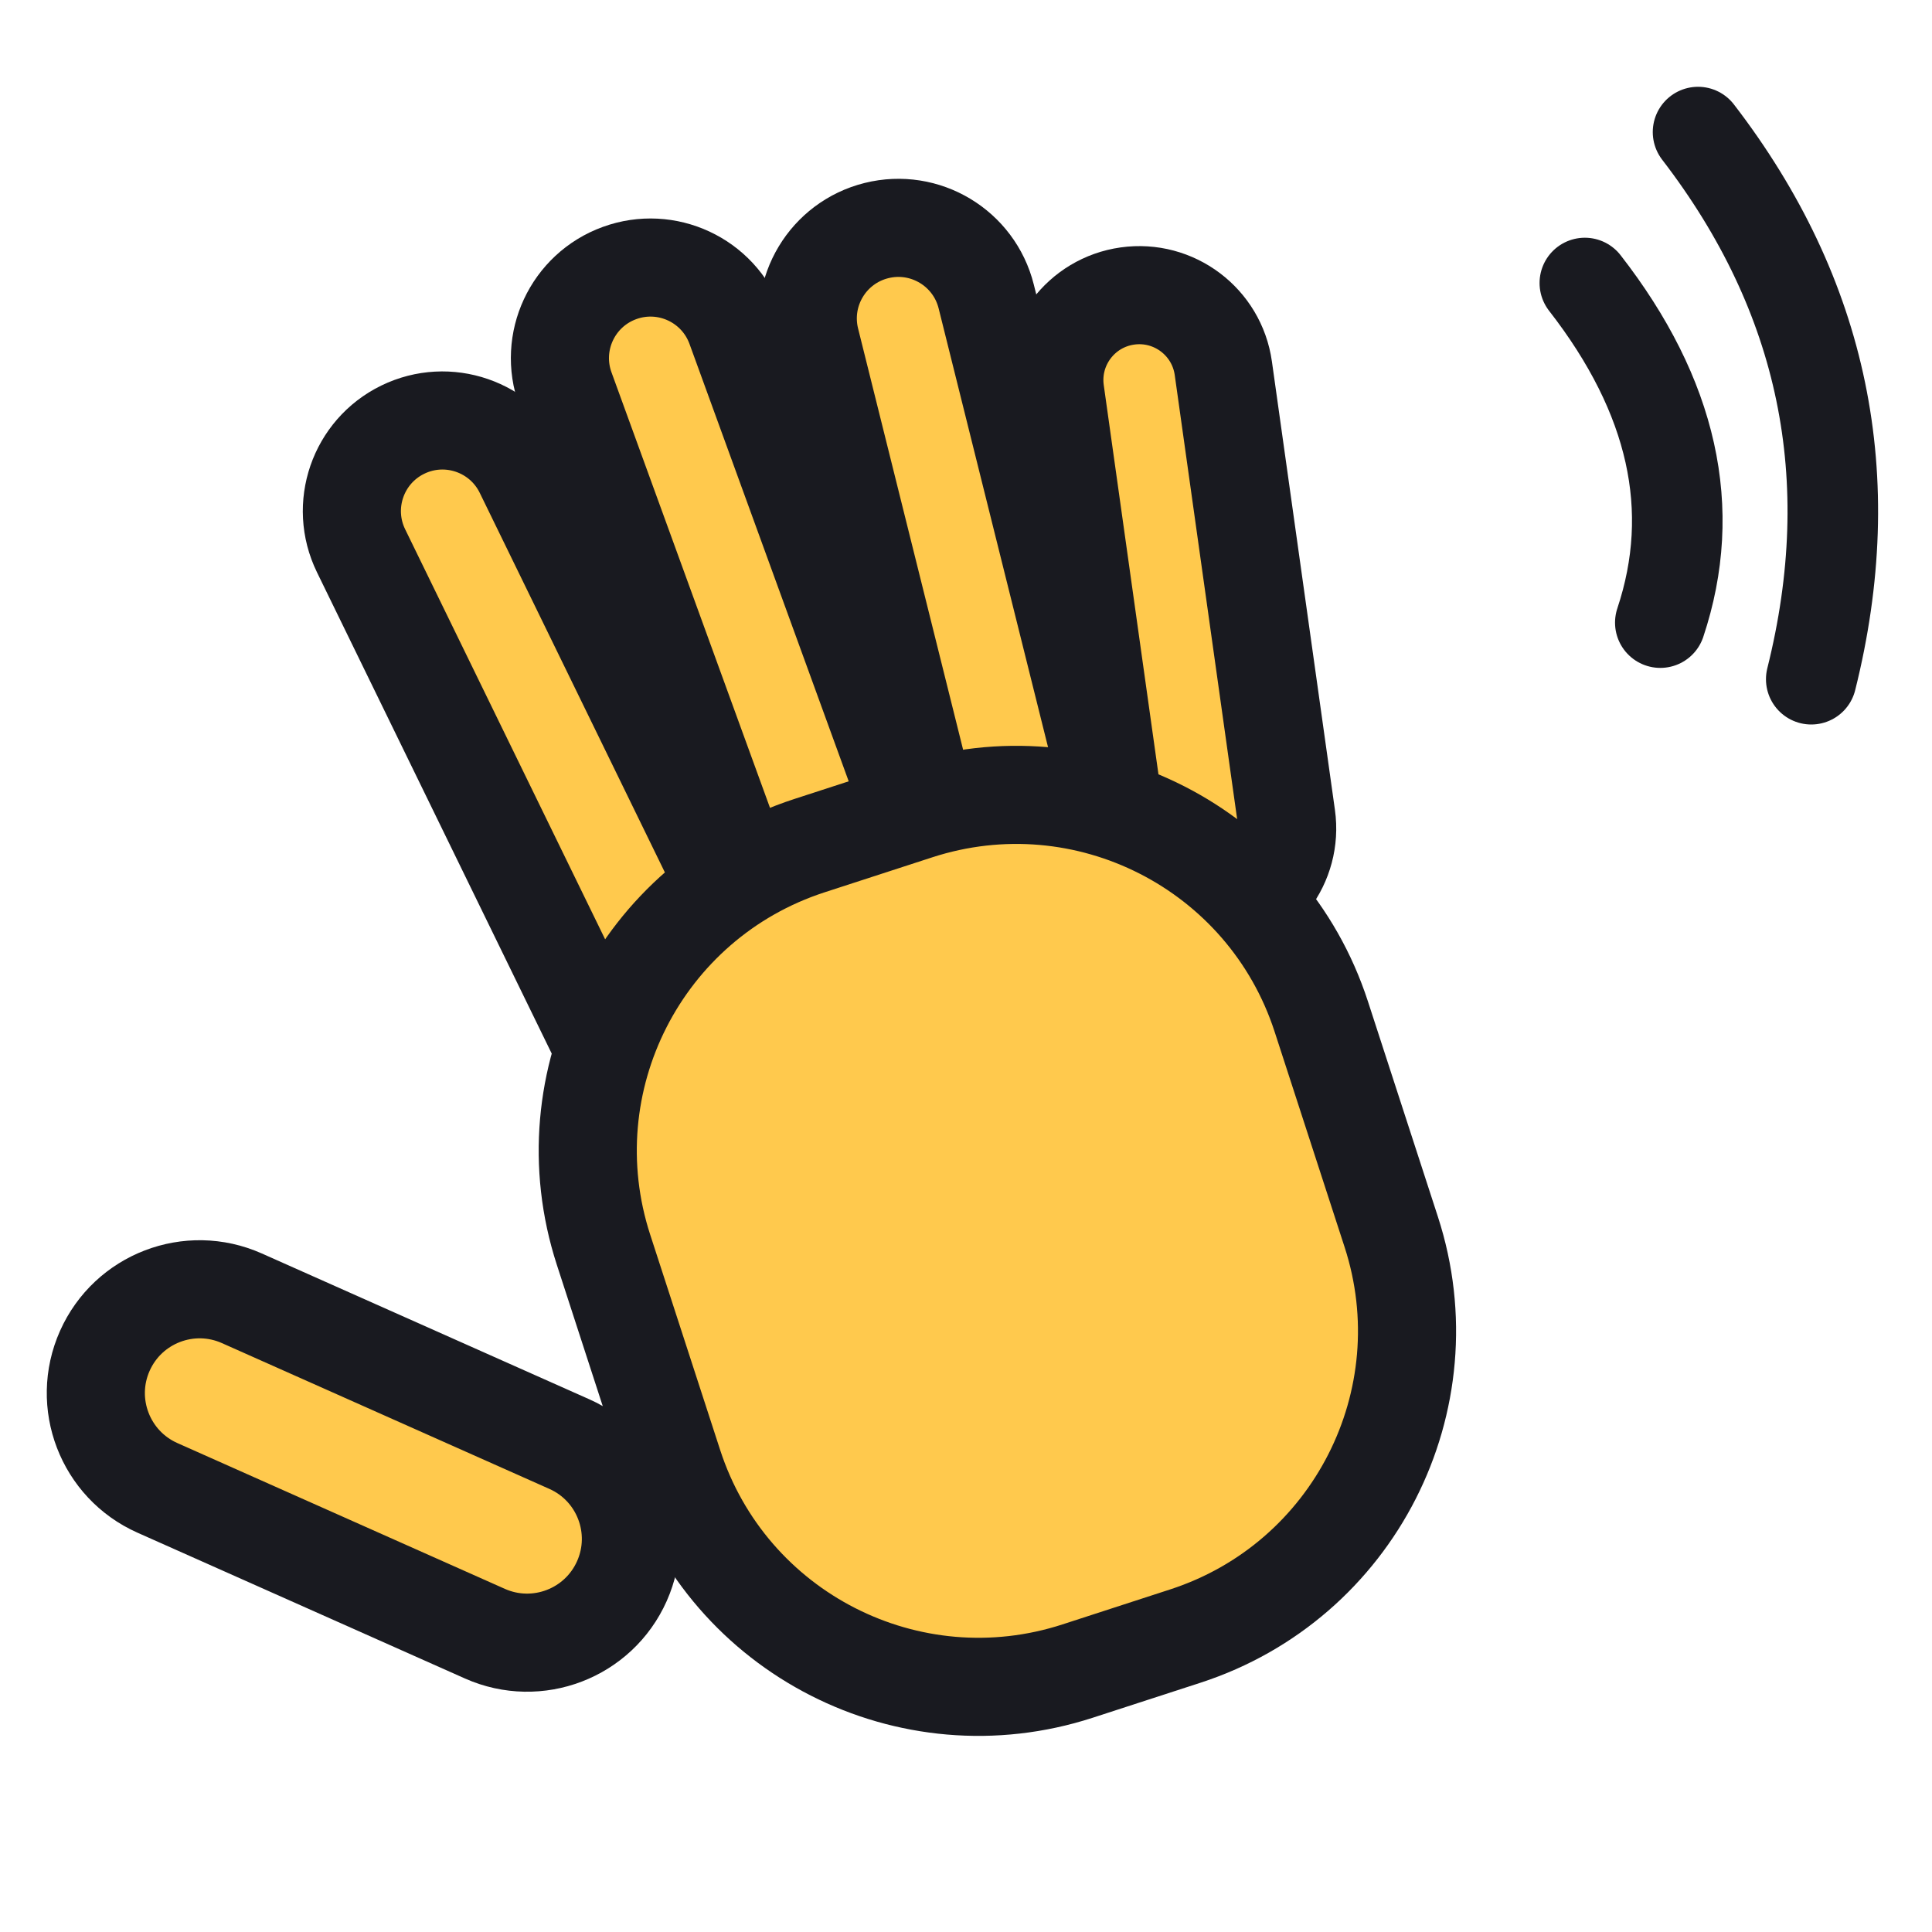
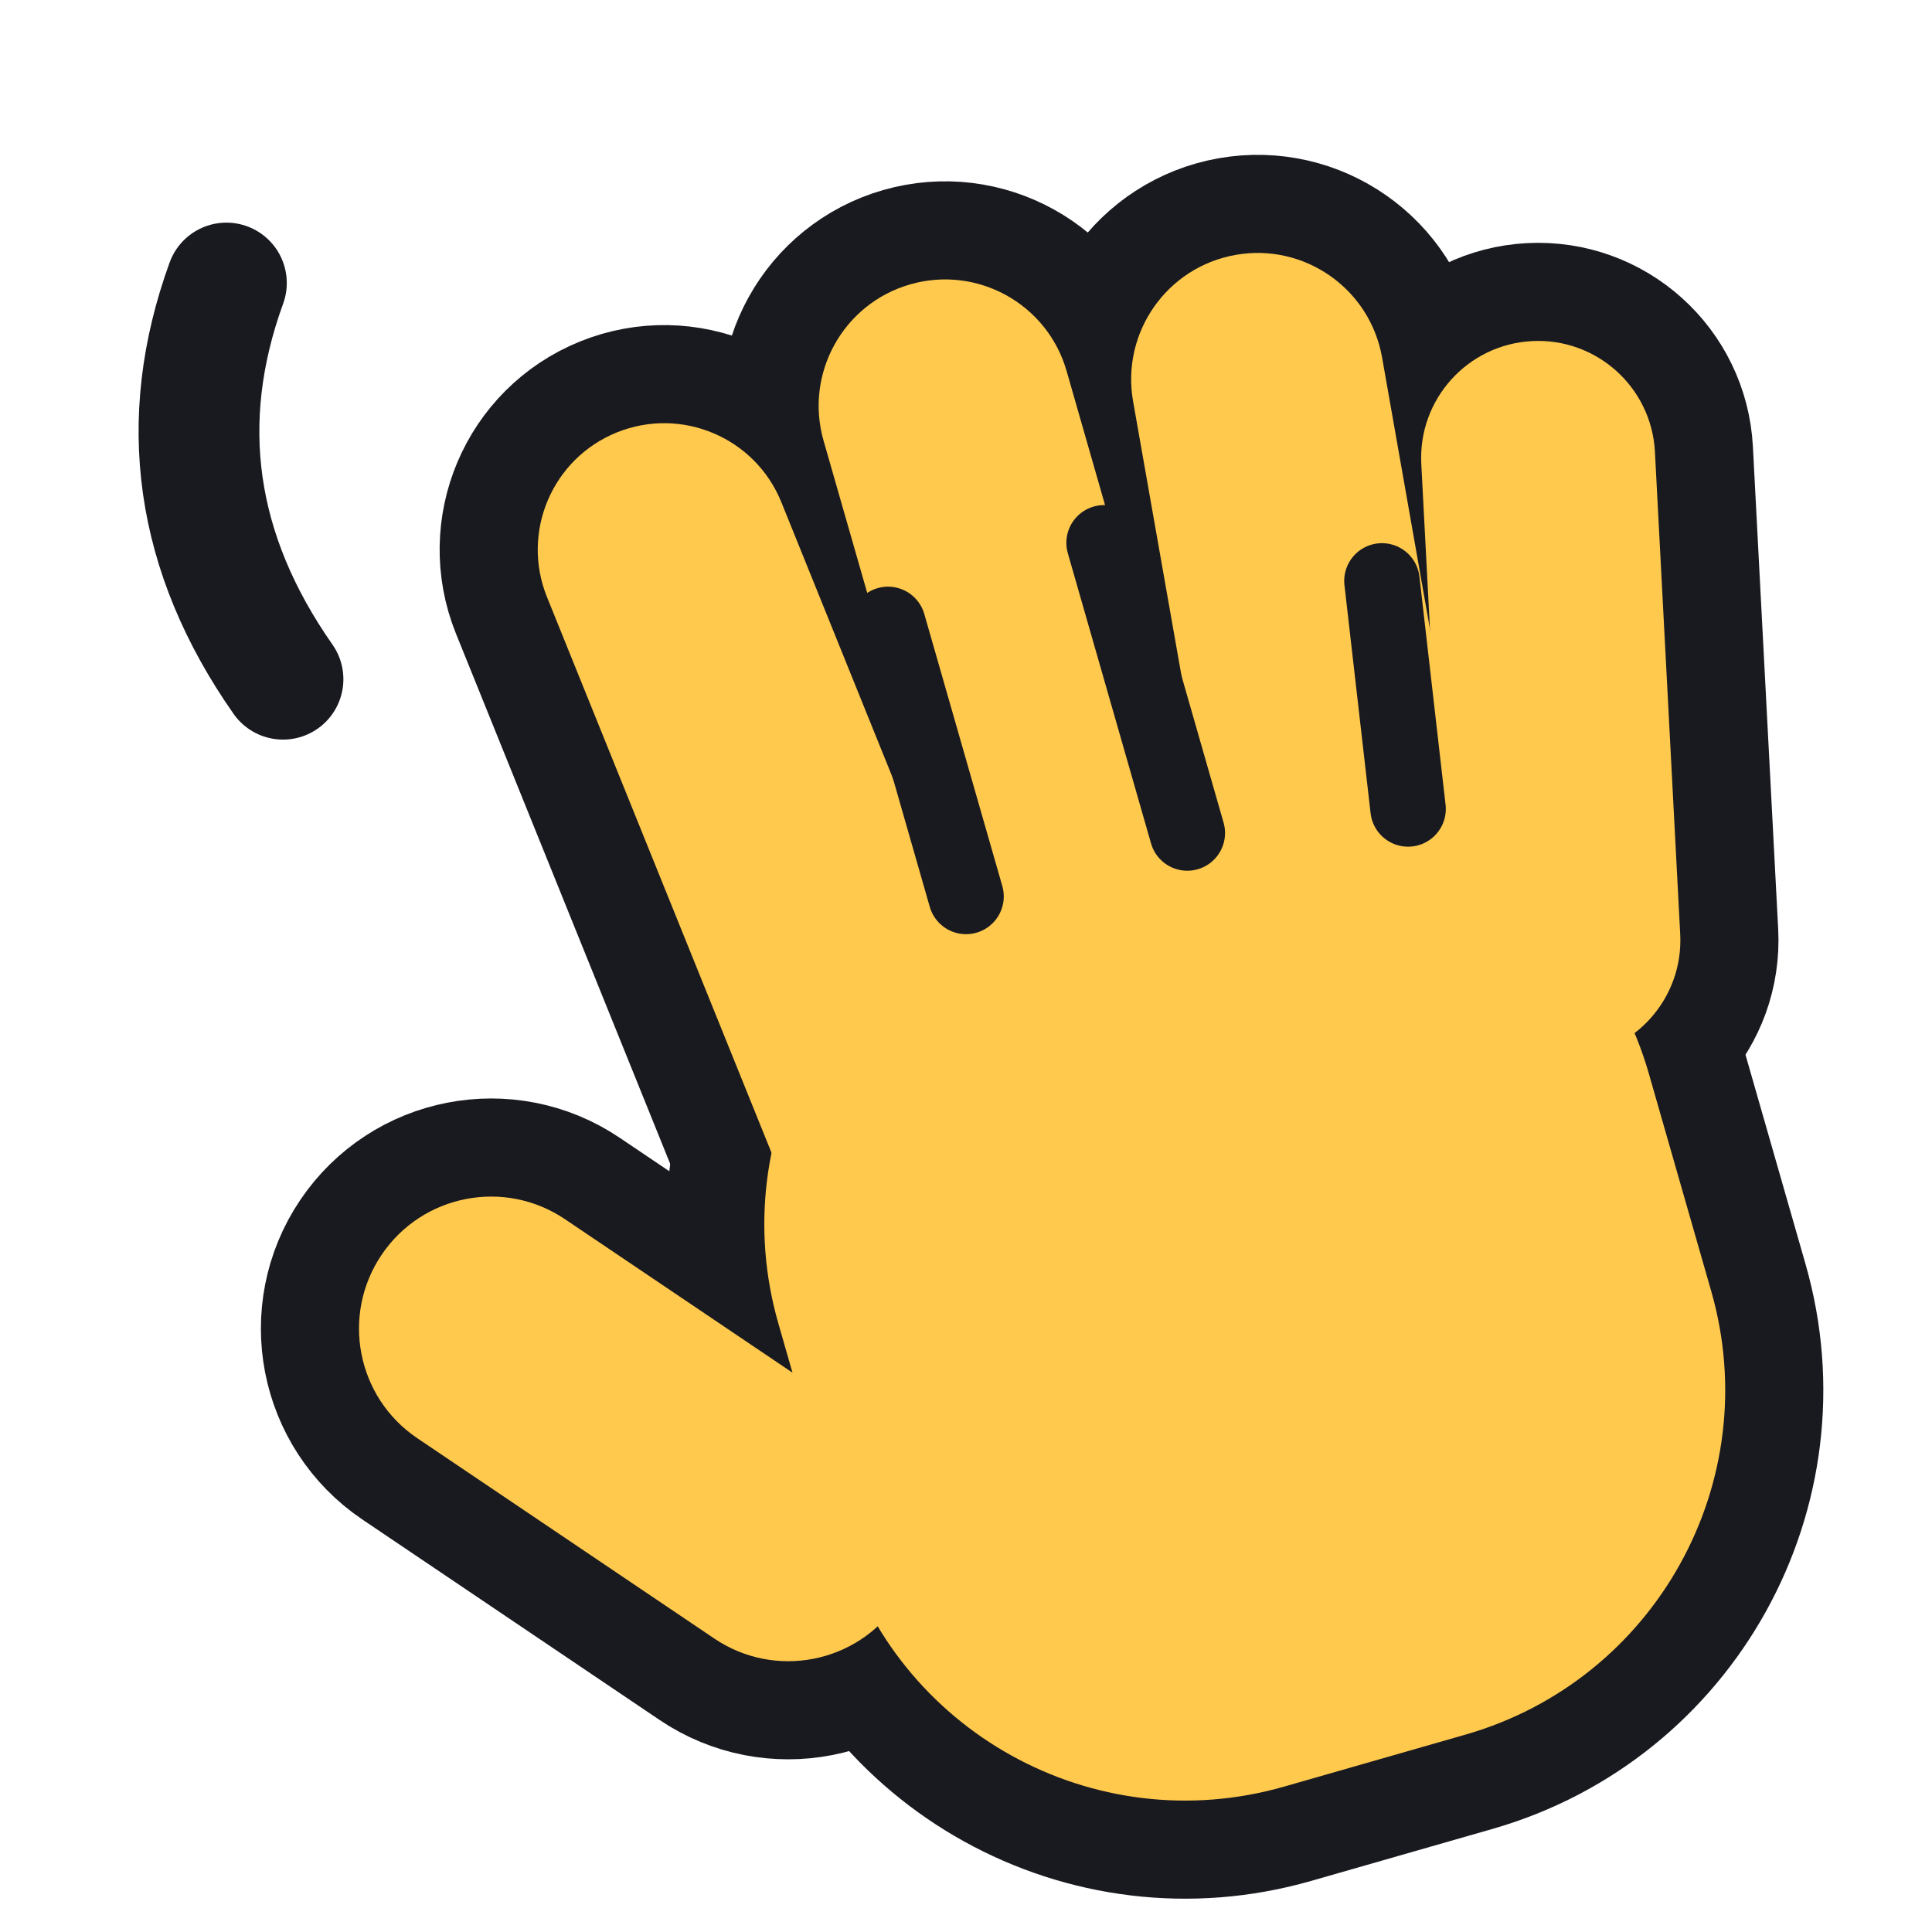
<svg xmlns="http://www.w3.org/2000/svg" viewBox="0 0 1024 1024" width="1024" height="1024">
-   <g transform="rotate(-18 512 600)">
-     <rect x="348" y="150" width="96" height="380" rx="48" fill="#ffc94d" stroke="#191a20" stroke-width="52" transform="rotate(-8 396 530)" />
-     <rect x="444" y="110" width="96" height="400" rx="48" fill="#ffc94d" stroke="#191a20" stroke-width="52" transform="rotate(-2 492 510)" />
-     <rect x="540" y="130" width="96" height="380" rx="48" fill="#ffc94d" stroke="#191a20" stroke-width="52" transform="rotate(4 588 510)" />
-     <rect x="628" y="200" width="90" height="330" rx="45" fill="#ffc94d" stroke="#191a20" stroke-width="52" transform="rotate(10 673 530)" />
-     <rect x="210" y="470" width="110" height="300" rx="55" fill="#ffc94d" stroke="#191a20" stroke-width="52" transform="rotate(-48 265 770)" />
-     <rect x="310" y="430" width="400" height="460" rx="170" fill="#ffc94d" stroke="#191a20" stroke-width="52" />
+   <g transform="translate(110 30) rotate(-16 540 520)">
+     <rect x="300" y="120" width="134" height="470" rx="67" transform="rotate(-6 367 590)" fill="#191a20" stroke="#191a20" stroke-width="104" stroke-linejoin="round" />
+     <rect x="422" y="90" width="134" height="490" rx="67" fill="#191a20" stroke="#191a20" stroke-width="104" stroke-linejoin="round" />
+     <rect x="544" y="120" width="134" height="460" rx="67" transform="rotate(6 611 580)" fill="#191a20" stroke="#191a20" stroke-width="104" stroke-linejoin="round" />
+     <rect x="650" y="200" width="124" height="380" rx="62" transform="rotate(13 712 580)" fill="#191a20" stroke="#191a20" stroke-width="104" stroke-linejoin="round" />
+     <rect x="220" y="430" width="140" height="330" rx="70" transform="rotate(-40 290 760)" fill="#191a20" stroke="#191a20" stroke-width="104" stroke-linejoin="round" />
+     <rect x="270" y="410" width="480" height="500" rx="190" fill="#191a20" stroke="#191a20" stroke-width="104" stroke-linejoin="round" />
+     <rect x="300" y="120" width="134" height="470" rx="67" transform="rotate(-6 367 590)" fill="#ffc94d" />
+     <rect x="422" y="90" width="134" height="490" rx="67" fill="#ffc94d" />
+     <rect x="544" y="120" width="134" height="460" rx="67" transform="rotate(6 611 580)" fill="#ffc94d" />
+     <rect x="650" y="200" width="124" height="380" rx="62" transform="rotate(13 712 580)" fill="#ffc94d" />
+     <rect x="220" y="430" width="140" height="330" rx="70" transform="rotate(-40 290 760)" fill="#ffc94d" />
+     <rect x="270" y="410" width="480" height="500" rx="190" fill="#ffc94d" />
+     <path d="M428 410V260M550 410V250M666 430L686 310" fill="none" stroke="#191a20" stroke-width="40" stroke-linecap="round" stroke-linejoin="round" />
  </g>
-   <path d="M840 150Q910 240 880 330M900 70Q1000 200 960 360" fill="none" stroke="#191a20" stroke-width="48" stroke-linecap="round" stroke-linejoin="round" />
+   <path d="M150 360Q80 260 120 150" fill="none" stroke="#191a20" stroke-width="64" stroke-linecap="round" stroke-linejoin="round" />
</svg>
